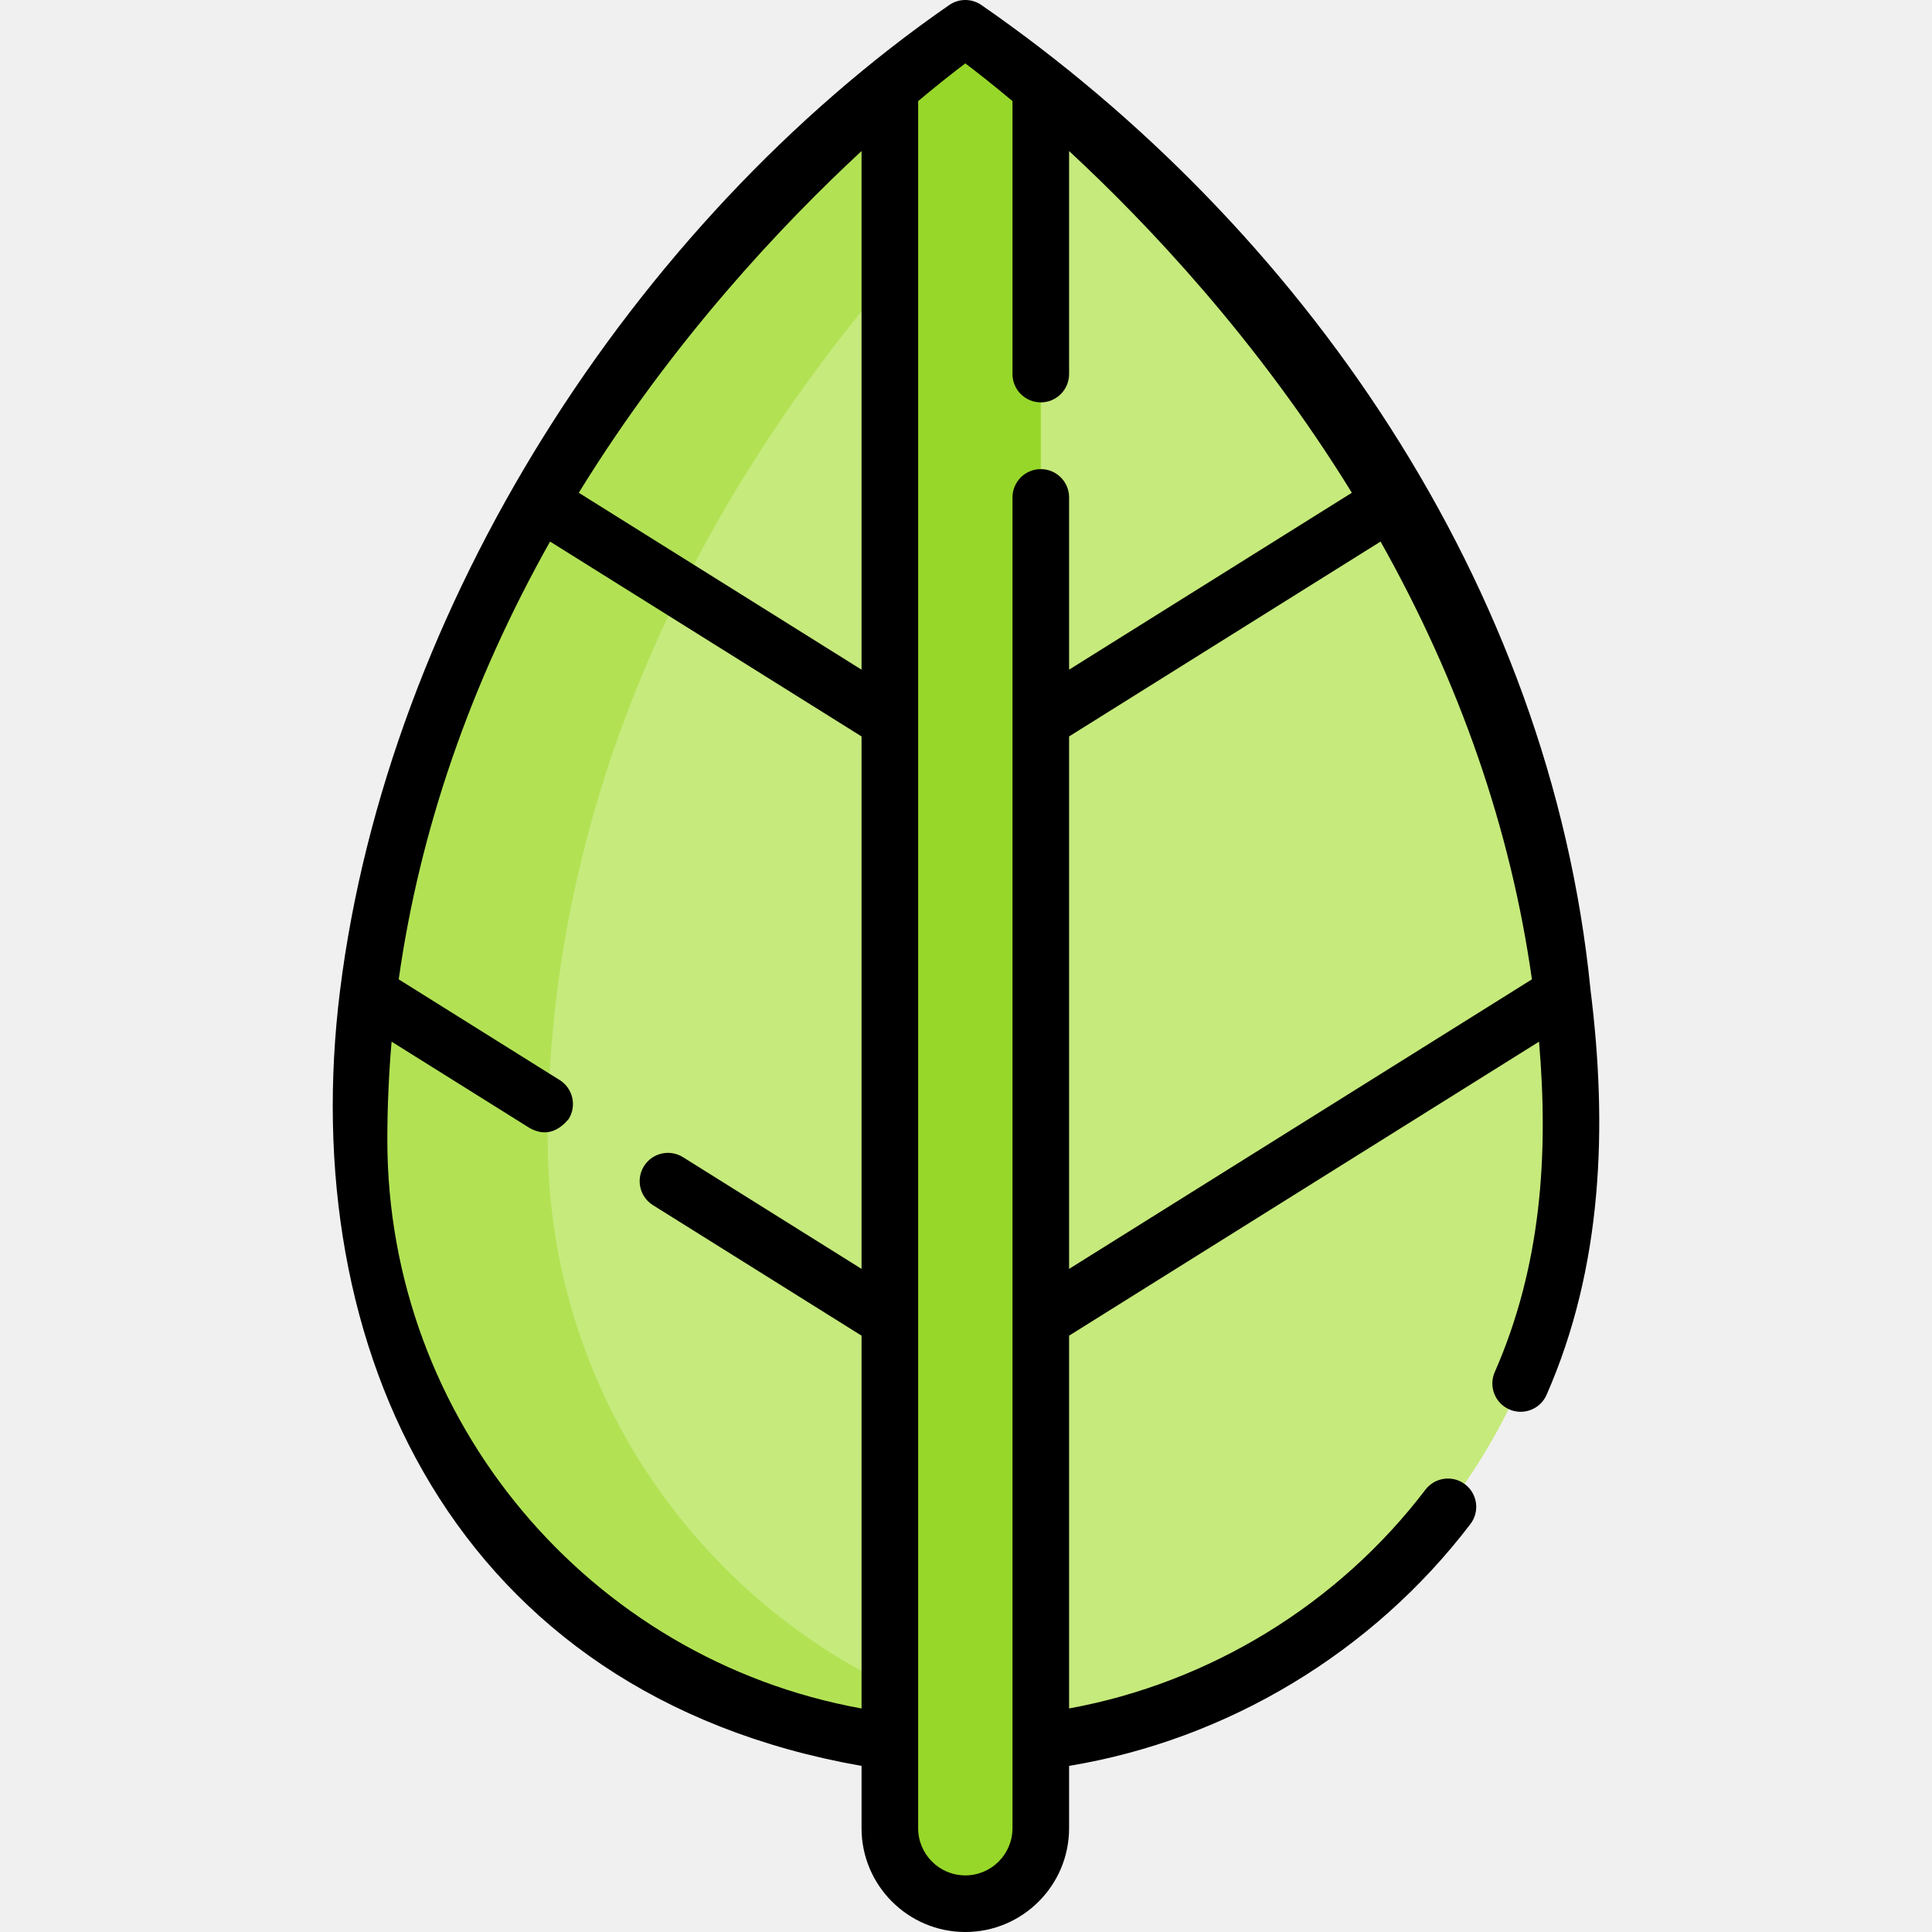
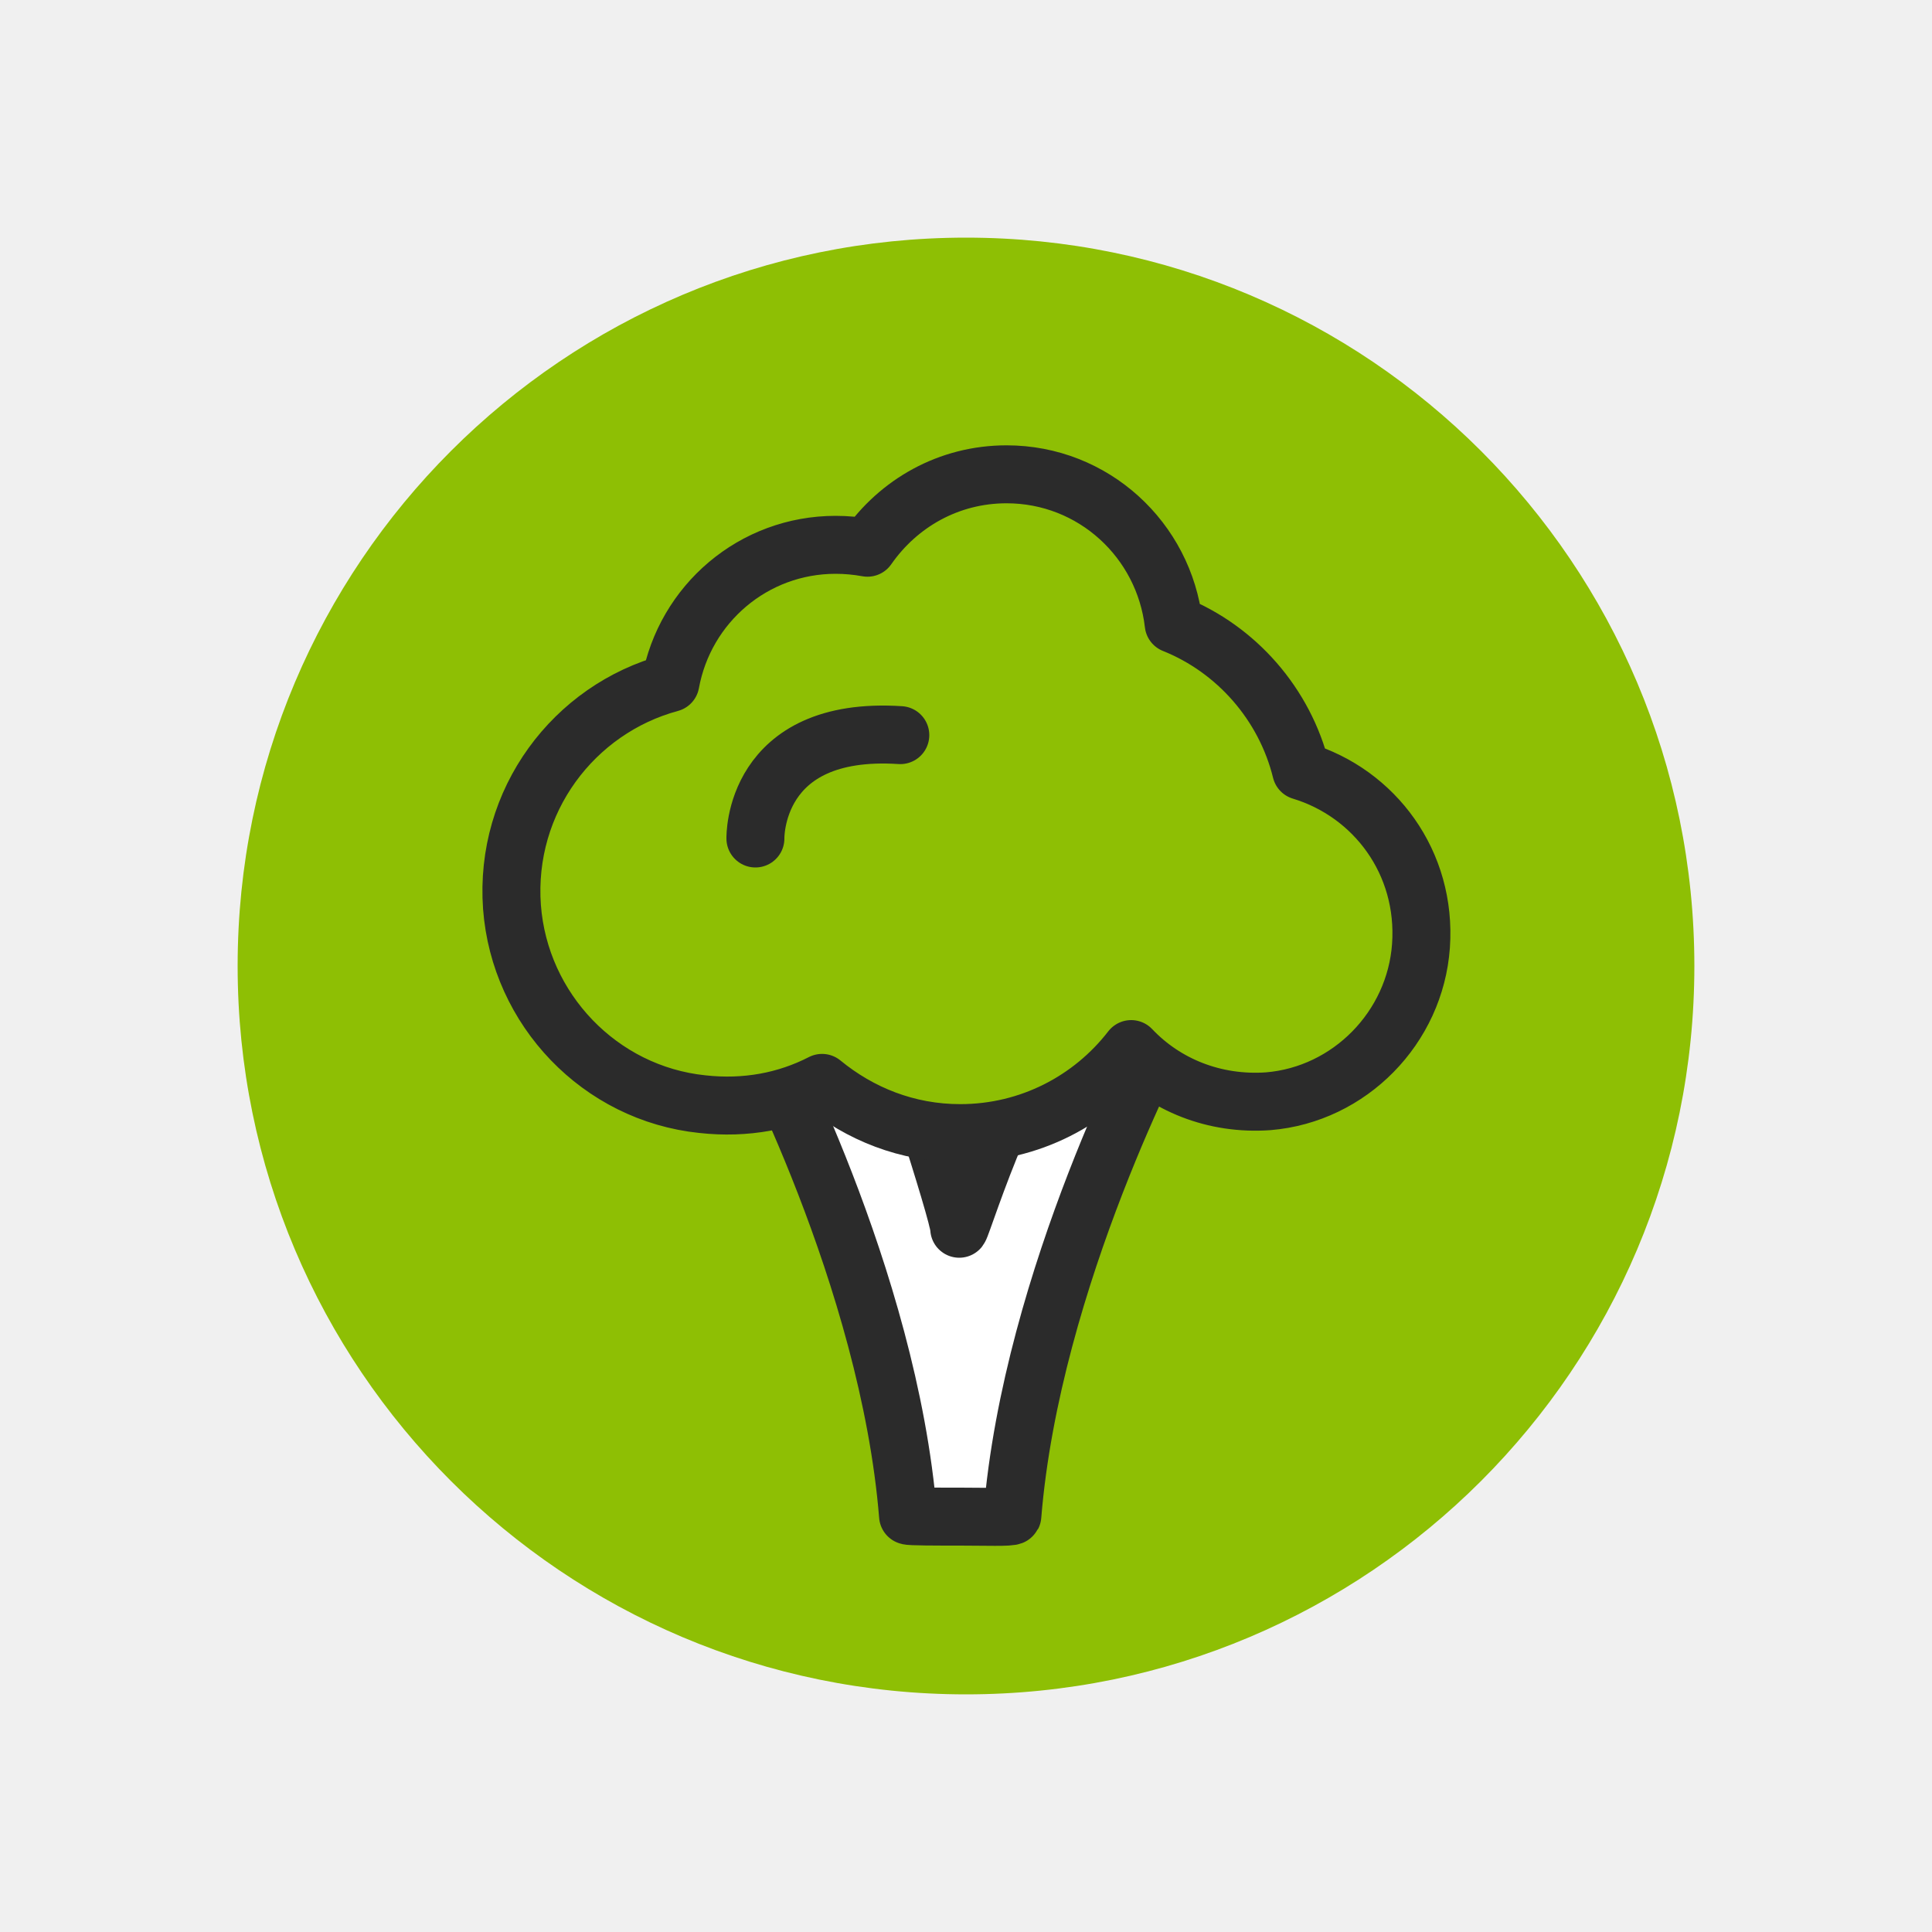
- <svg xmlns="http://www.w3.org/2000/svg" id="Capa_1" enable-background="new 0 0 512 512" height="512" viewBox="0 0 512 512" width="512">
+ <svg xmlns="http://www.w3.org/2000/svg" height="200px" id="Layer_1" style="enable-background:new 0 0 200 200;" version="1.1" viewBox="0 0 200 200" width="200px" xml:space="preserve">
+   <style type="text/css">
+ 	.st0{fill:#71A517;}
+ 	.st1{fill:#FAD50A;}
+ 	.st2{fill:#FAD50A;stroke:#2B2B2B;stroke-width:5;stroke-linecap:round;stroke-linejoin:round;stroke-miterlimit:10;}
+ 	.st3{fill:#FFFFFF;stroke:#2B2B2B;stroke-width:5;stroke-linecap:round;stroke-linejoin:round;stroke-miterlimit:10;}
+ 	.st4{fill:#7B3D72;}
+ 	.st5{fill:#F2433B;}
+ 	.st6{fill:#F2433B;stroke:#2B2B2B;stroke-width:6;stroke-linecap:round;stroke-linejoin:round;stroke-miterlimit:10;}
+ 	.st7{fill:#FFFFFF;stroke:#2B2B2B;stroke-width:6;stroke-linecap:round;stroke-linejoin:round;stroke-miterlimit:10;}
+ 	.st8{fill:#DE3727;stroke:#2B2B2B;stroke-width:6;stroke-linecap:round;stroke-linejoin:round;stroke-miterlimit:10;}
+ 	.st9{fill:#8EBF04;}
+ 	.st10{fill:#8EBF04;stroke:#2B2B2B;stroke-width:6;stroke-linecap:round;stroke-linejoin:round;stroke-miterlimit:10;}
+ 	.st11{fill:#003A52;}
+ 	.st12{fill:#7B3D72;stroke:#2B2B2B;stroke-width:6;stroke-linecap:round;stroke-linejoin:round;stroke-miterlimit:10;}
+ 	.st13{fill:#2B2B2B;}
+ 	.st14{fill:none;stroke:#2B2B2B;stroke-width:6;stroke-linecap:round;stroke-linejoin:round;stroke-miterlimit:10;}
+ 	.st15{fill:#F78D0F;}
+ 	.st16{fill:#F78D0F;stroke:#2B2B2B;stroke-width:6;stroke-linecap:round;stroke-linejoin:round;stroke-miterlimit:10;}
+ </style>
  <g>
-     <path d="m275.819 461.5c79.29-9.84 140.67-77.46 140.67-159.42 0-13.31-.85-26.23-2.42-38.76-6.26-50.05-24.06-93.79-45.58-130.29-30.96-52.54-69.63-90.06-92.67-109.72-12.18-10.4-20-15.81-20-15.81s-7.82 5.41-20 15.81c-23.04 19.66-61.71 57.18-92.67 109.72-21.52 36.5-39.32 80.24-45.58 130.29-1.57 12.53-2.42 25.45-2.42 38.76 0 81.96 61.38 149.58 140.67 159.42z" fill="#c6ea7c" />
-     <path d="m280.819 460.8c-1.66.26-3.32.49-5 .7h-40c-79.29-9.84-140.67-77.46-140.67-159.42 0-13.31.85-26.23 2.42-38.76 6.26-50.05 24.06-93.79 45.58-130.29 30.96-52.54 69.63-90.06 92.67-109.72 12.18-10.4 20-15.81 20-15.81s7.82 5.41 20 15.81c1.59 1.36 3.26 2.81 5 4.34-23.35 20.58-58.85 56.48-87.67 105.38-21.52 36.5-39.32 80.24-45.58 130.29-1.57 12.53-2.42 25.45-2.42 38.76 0 80.23 58.81 146.71 135.67 158.72z" fill="#b2e254" />
-     <path d="m275.819 23.31v8.81c-11.61 10.57-25.58 24.43-40 41.34v-50.15c12.18-10.4 20-15.81 20-15.81s7.82 5.41 20 15.81z" fill="#09a76d" />
-     <path d="m275.819 459.93v1.57h-40v-14.78c12.51 6.07 25.93 10.56 40 13.21z" fill="#09a76d" />
+     <circle class="st9" cx="100" cy="100" r="75.4" />
    <g>
-       <path d="m275.819 23.31v461.19c0 11.04-8.95 20-20 20s-20-8.96-20-20v-461.19c12.18-10.4 20-15.81 20-15.81s7.82 5.41 20 15.81z" fill="#97d729" />
+       <g>
+         <path class="st7" d="M101.7,104.7l0-0.5l-2.3,0.2l-2.3-0.2l0,0.5l-18.8,1.9c0,0,13.7,25.6,15.7,50.3c0.1,0.1,3,0.1,5.4,0.1     c2.5,0,5.3,0.1,5.4-0.1c2-24.7,15.7-50.3,15.7-50.3L101.7,104.7z M99.3,127.2c0-1.6-6.8-22.1-6.8-22.1l18.6,0.5     C105.6,107.2,99.7,126.7,99.3,127.2z" />
+         <path class="st10" d="M134.7,79.8c-1.7-6.9-6.7-12.6-13.2-15.2c-1-8.7-8.3-15.5-17.3-15.5c-6,0-11.2,3-14.4,7.6     c-1.1-0.2-2.2-0.3-3.3-0.3c-8.5,0-15.6,6.1-17.1,14.3c-10,2.7-17.2,12.2-16.4,23.2c0.8,10.6,9.1,19.3,19.7,20.4     c4.5,0.5,8.7-0.3,12.4-2.2c3.9,3.2,8.8,5.2,14.3,5.2c7.2,0,13.6-3.4,17.7-8.7c3.5,3.7,8.6,5.8,14.2,5.4     c8.4-0.7,15.2-7.6,15.8-16.1C147.7,89.3,142.3,82.1,134.7,79.8z" />
+       </g>
+       <path class="st10" d="M78.2,86.8c0,0-0.3-11.7,15-10.7" />
    </g>
-     <path d="m421.511 262.389c-10.692-108.049-77.186-202.709-161.425-261.057-2.567-1.776-5.967-1.776-8.534 0-84.02 58.196-148.725 159.514-161.425 261.056-11.895 94.957 30.359 186.619 138.192 205.597v16.515c0 15.164 12.336 27.5 27.5 27.5s27.5-12.336 27.5-27.5v-16.522c41.944-6.943 80.423-30.043 106.366-64.103 2.51-3.295 1.874-8.001-1.422-10.511-3.294-2.51-8.001-1.874-10.511 1.422-23.131 30.366-57.19 51.172-94.434 57.972v-98.792l124.543-77.915c2.583 30.117.548 59.601-11.74 87.573-1.666 3.792.058 8.217 3.85 9.883 3.792 1.665 8.217-.059 9.883-3.85 14.89-33.894 16.194-71.051 11.657-107.268zm-193.192-222.362v137.444l-74.934-46.883c24.886-40.442 54.213-71.373 74.934-90.561zm-125.67 262.053c0-8.652.384-17.365 1.127-26.03l36.585 22.889c3.773 2.099 7.218 1.306 10.336-2.381 2.197-3.512 1.131-8.139-2.381-10.336l-42.651-26.683c5.587-39.613 19.051-78.584 40.11-116.019l82.544 51.644v141.106l-47.322-29.608c-3.512-2.197-8.14-1.131-10.336 2.38-2.197 3.511-1.132 8.139 2.38 10.336l55.278 34.586v98.8c-72.217-13.066-125.67-76.392-125.67-150.684zm165.67 182.42c0 6.893-5.607 12.5-12.5 12.5s-12.5-5.607-12.5-12.5v-457.71c5.282-4.428 9.581-7.785 12.5-9.991 2.919 2.206 7.218 5.563 12.5 9.991v72.34c0 4.142 3.358 7.5 7.5 7.5s7.5-3.358 7.5-7.5v-59.103c20.719 19.187 50.047 50.118 74.934 90.56l-74.934 46.883v-45.65c0-4.142-3.358-7.5-7.5-7.5s-7.5 3.358-7.5 7.5zm15-289.336 82.544-51.645c21.058 37.434 34.522 76.405 40.109 116.019l-122.653 76.733z" />
  </g>
</svg>
